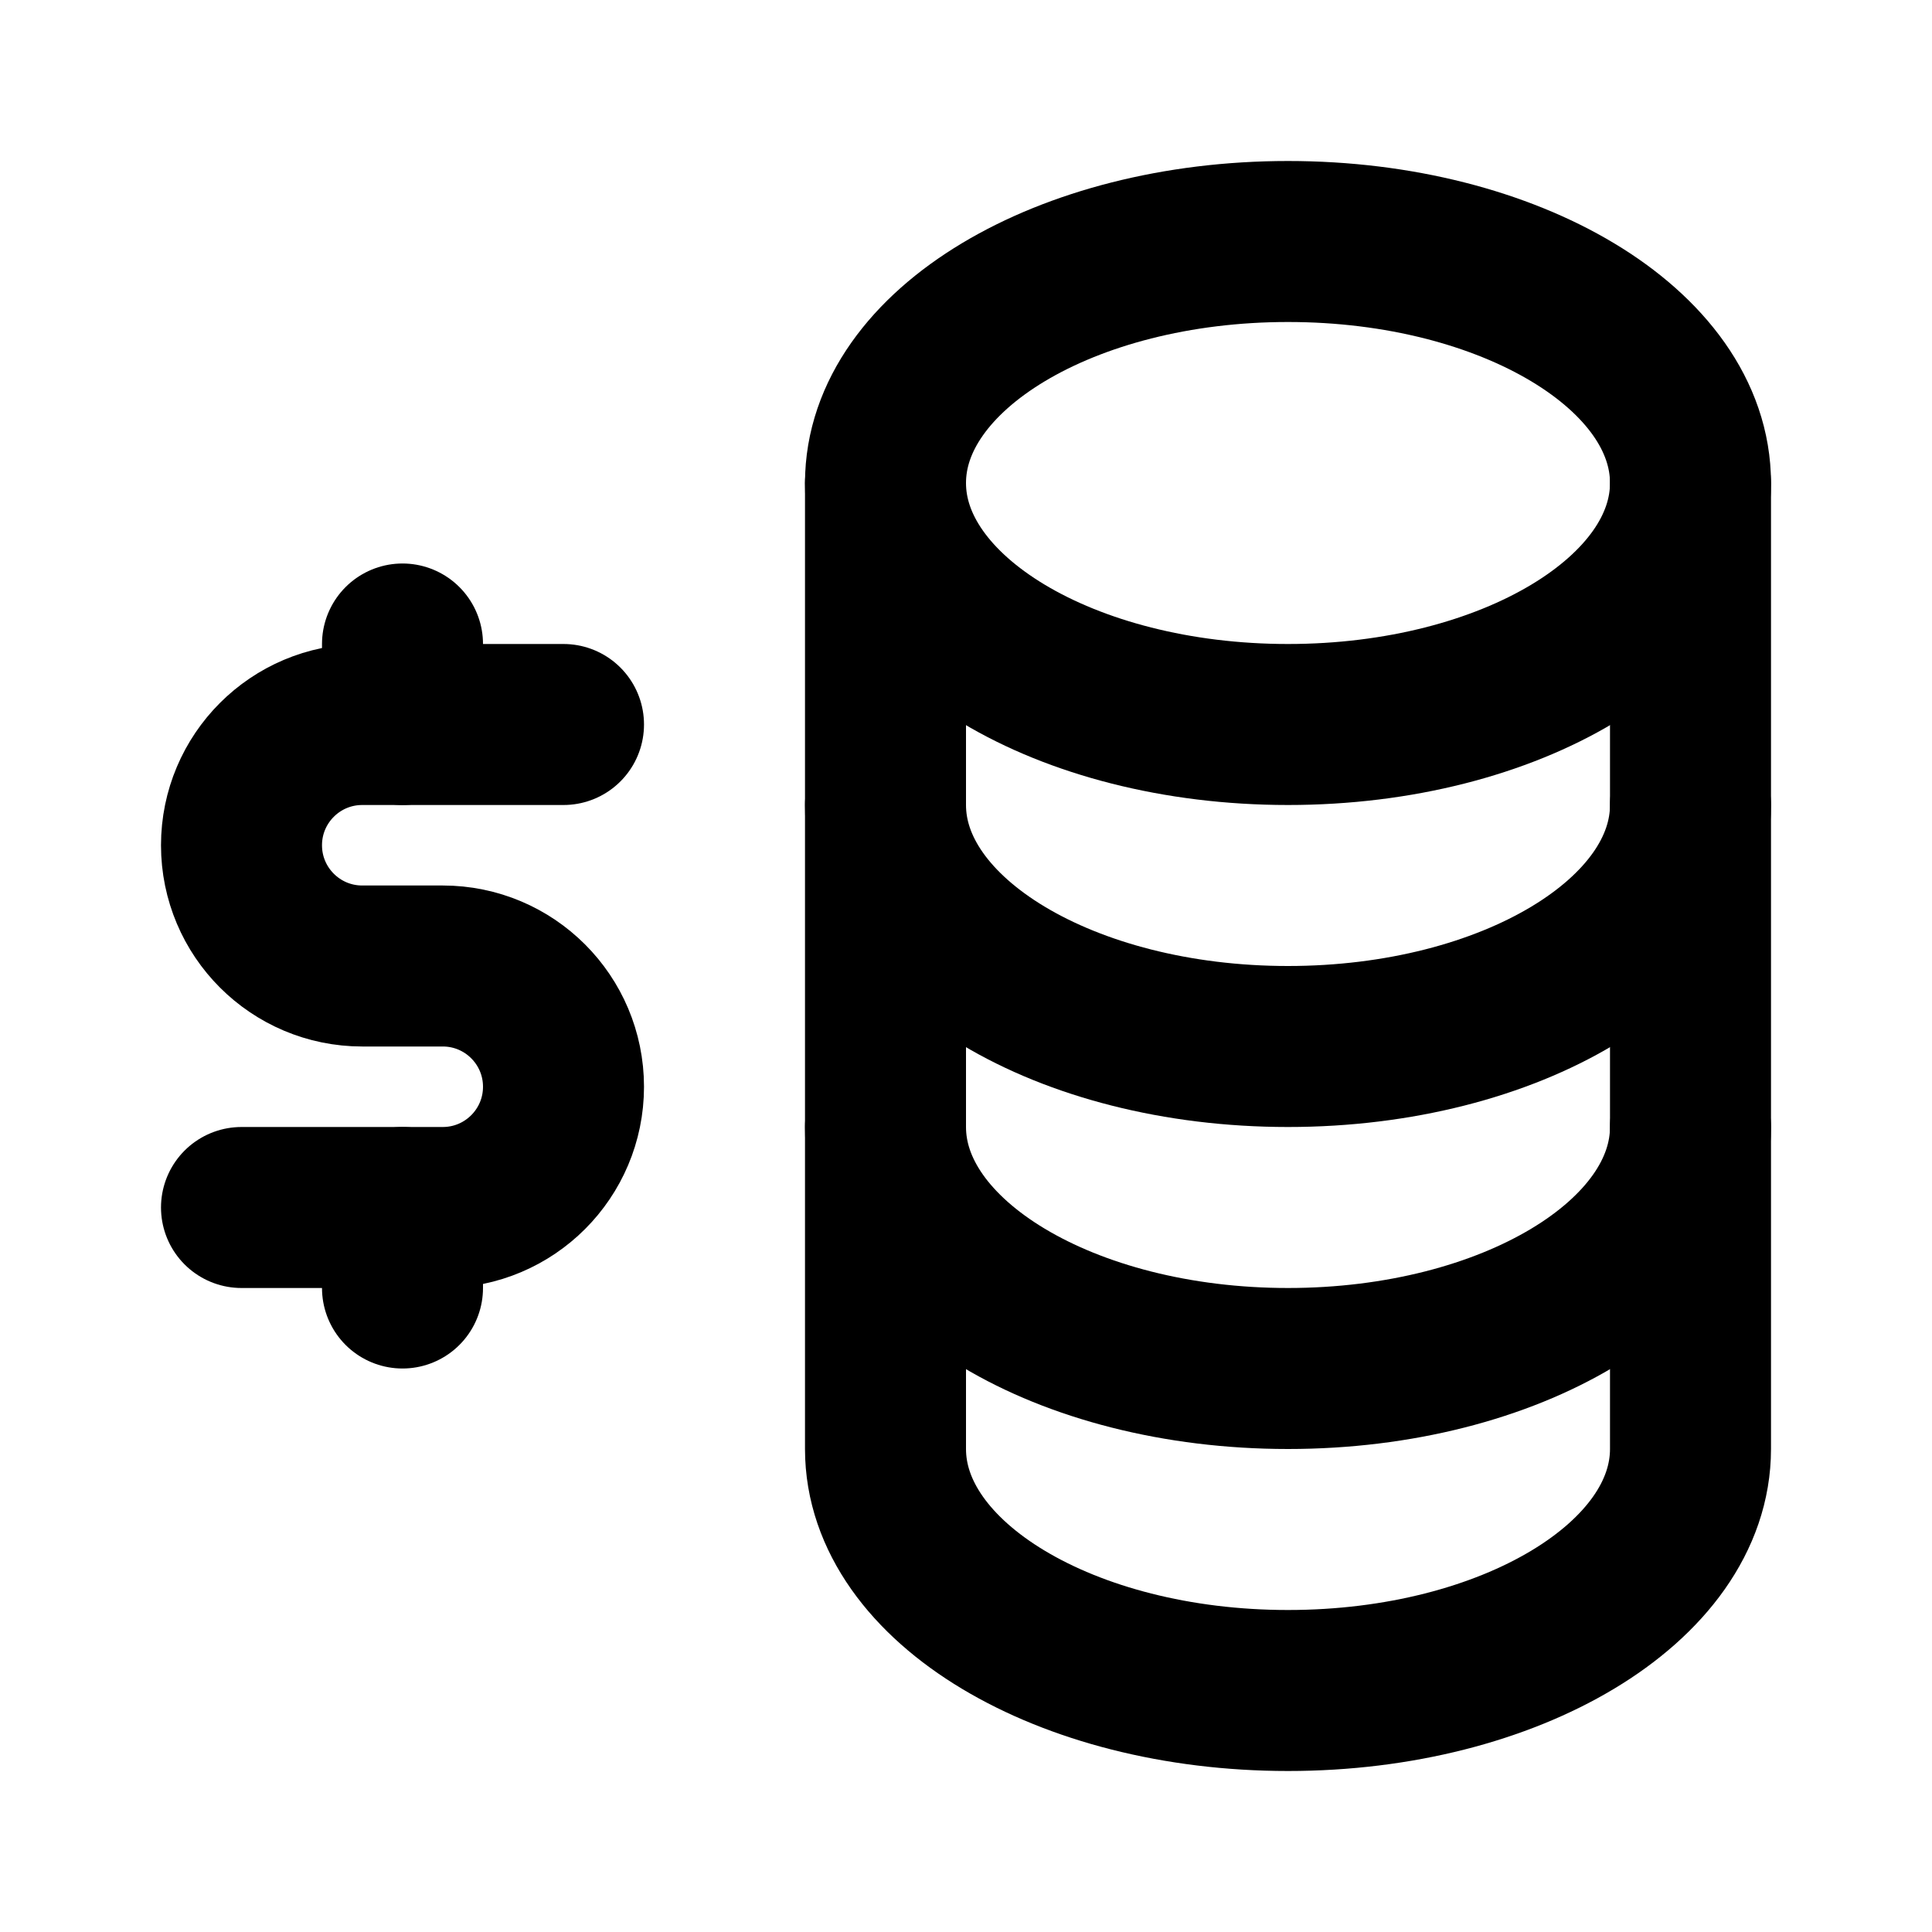
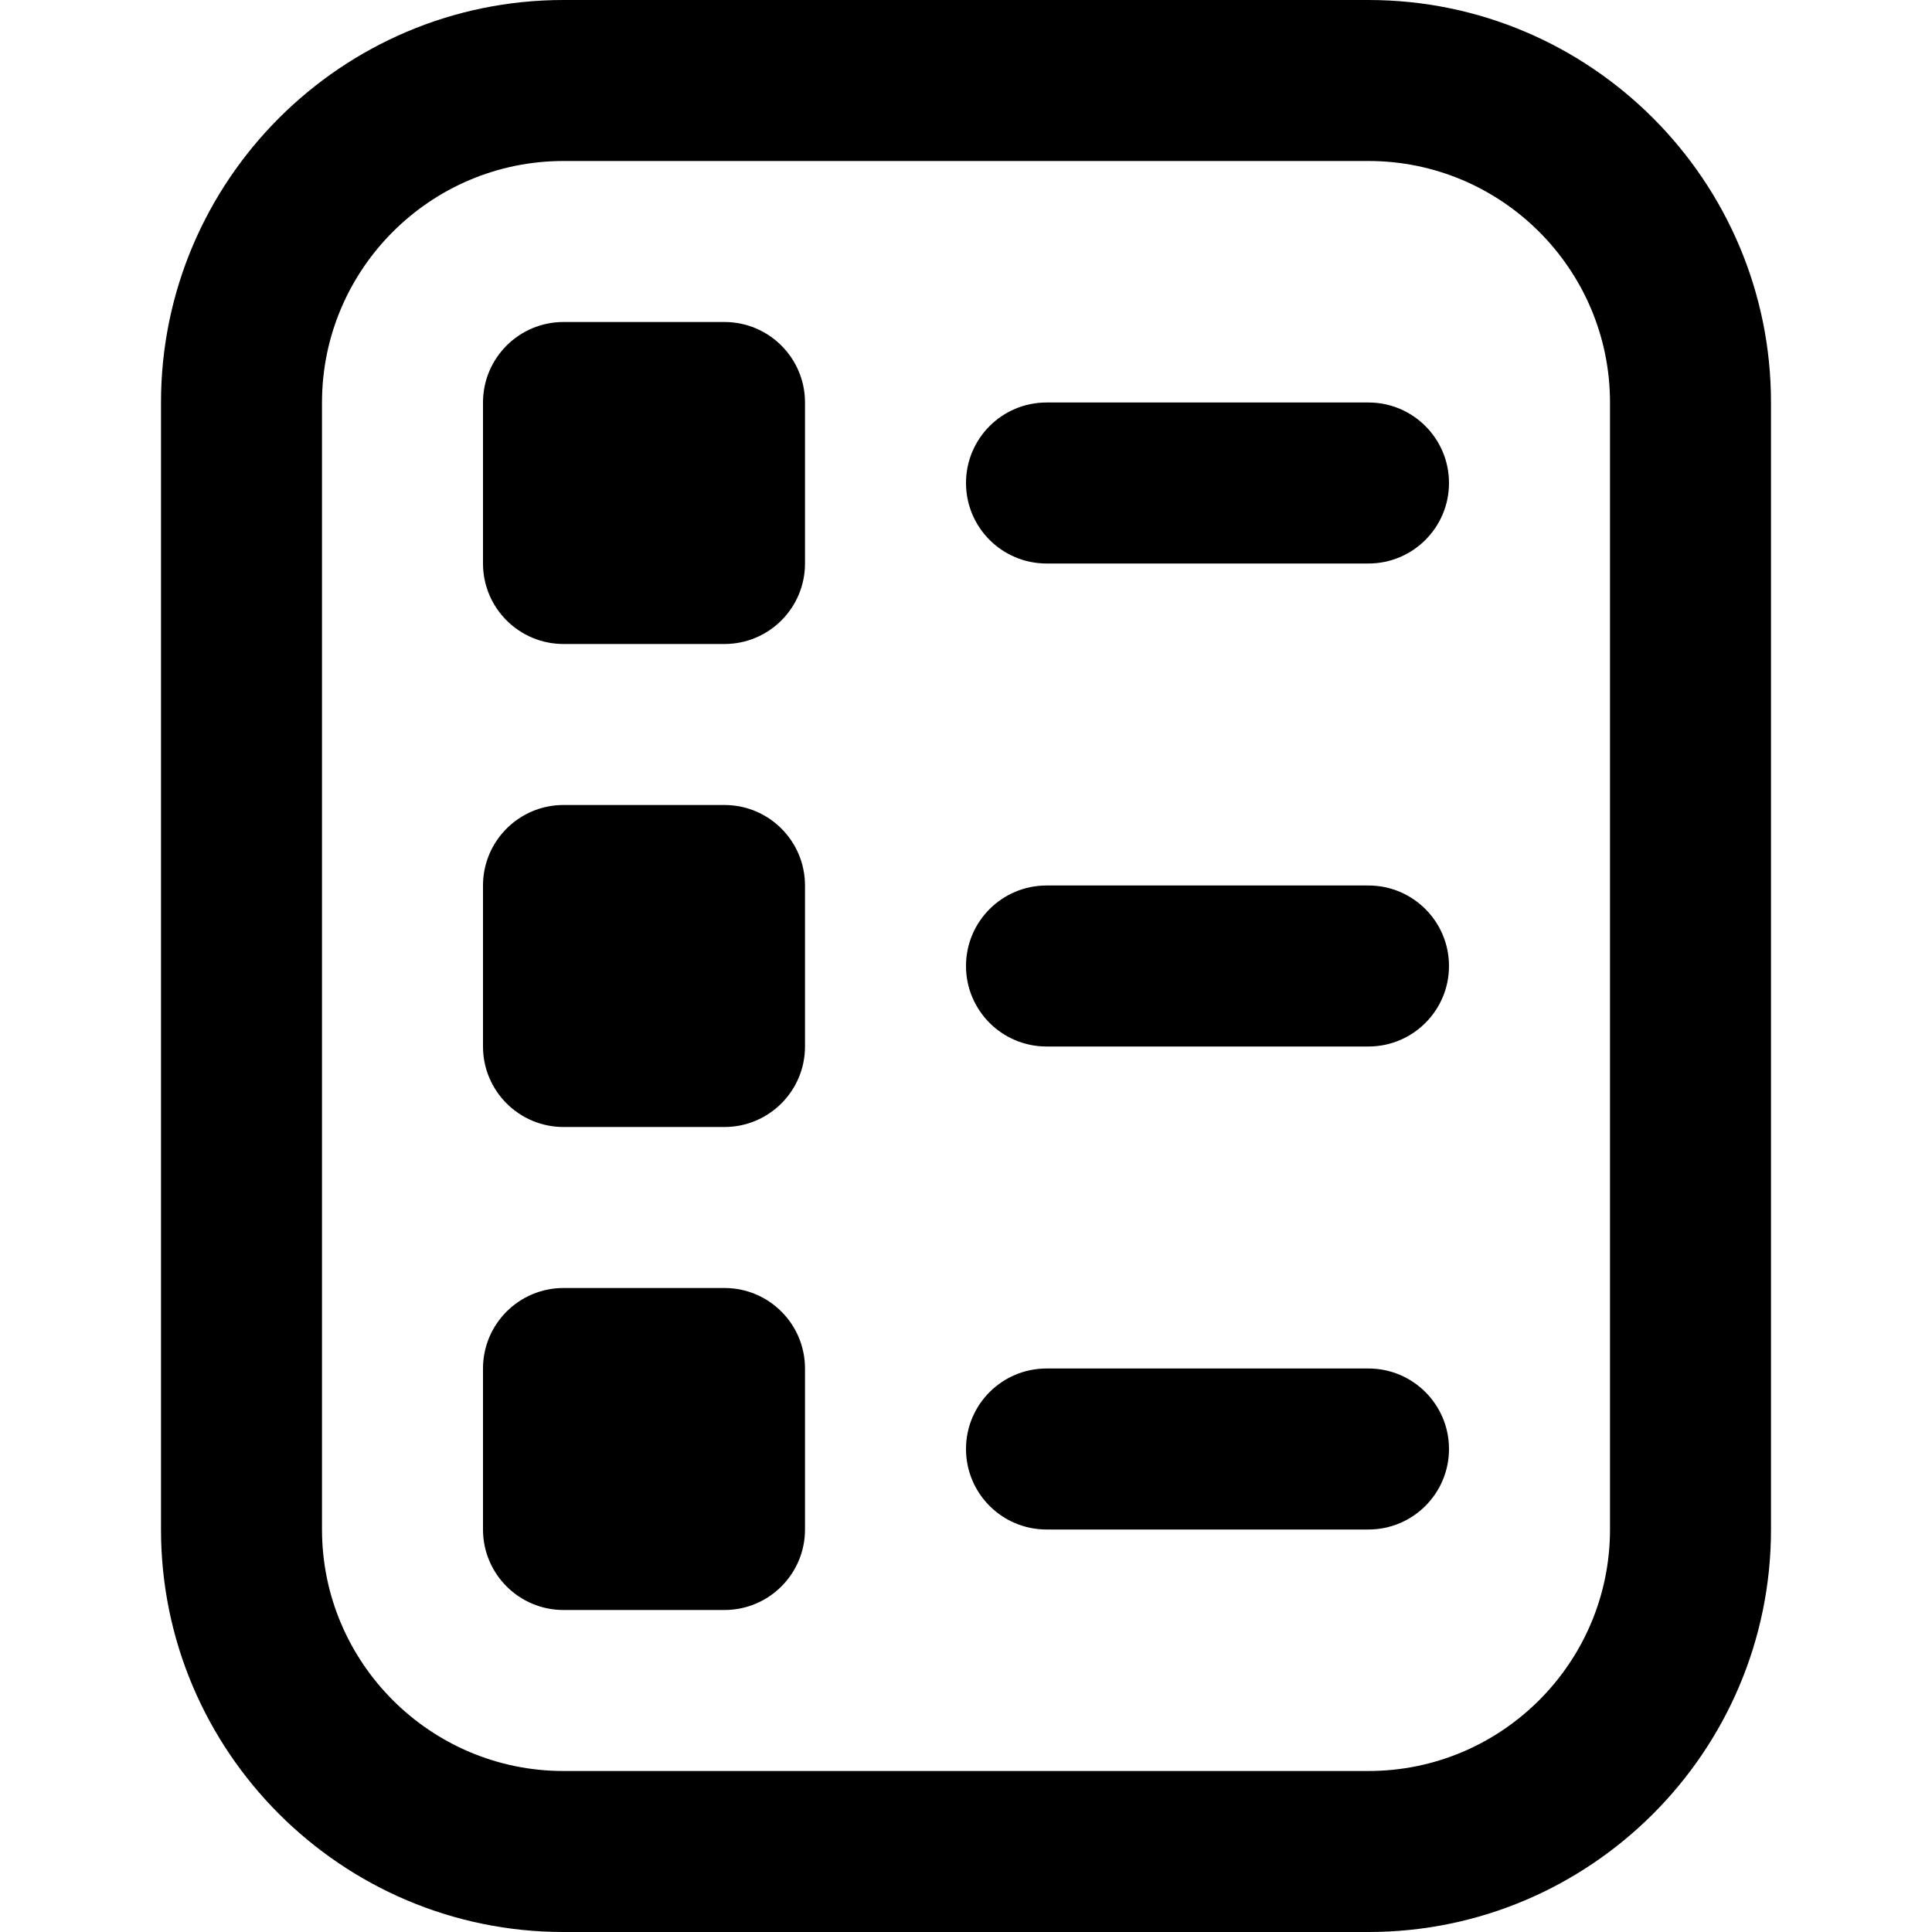
- <svg xmlns="http://www.w3.org/2000/svg" class="icon icon-tabler icon-tabler-businessplan" width="24" height="24" viewBox="0 0 24 24" stroke-width="2" stroke="currentColor" fill="none" stroke-linecap="round" stroke-linejoin="round">
-   <path stroke="none" d="M0 0h24v24H0z" fill="none" />
-   <path d="M16 6m-5 0a5 3 0 1 0 10 0a5 3 0 1 0 -10 0" />
-   <path d="M11 6v4c0 1.657 2.239 3 5 3s5 -1.343 5 -3v-4" />
-   <path d="M11 10v4c0 1.657 2.239 3 5 3s5 -1.343 5 -3v-4" />
-   <path d="M11 14v4c0 1.657 2.239 3 5 3s5 -1.343 5 -3v-4" />
-   <path d="M7 9h-2.5a1.5 1.5 0 0 0 0 3h1a1.5 1.5 0 0 1 0 3h-2.5" />
-   <path d="M5 15v1m0 -8v1" />
+ <svg xmlns="http://www.w3.org/2000/svg" id="Layer_1" data-name="Layer 1" viewBox="0 0 24 24" width="512" height="512">
+   <path d="M17,24H7c-2.757,0-5-2.243-5-5V5C2,2.243,4.243,0,7,0h10c2.757,0,5,2.243,5,5v14c0,2.757-2.243,5-5,5ZM7,2c-1.654,0-3,1.346-3,3v14c0,1.654,1.346,3,3,3h10c1.654,0,3-1.346,3-3V5c0-1.654-1.346-3-3-3H7Zm11,4c0-.552-.448-1-1-1h-4c-.552,0-1,.448-1,1s.448,1,1,1h4c.552,0,1-.448,1-1Zm0,6c0-.552-.448-1-1-1h-4c-.552,0-1,.448-1,1s.448,1,1,1h4c.552,0,1-.448,1-1Zm0,6c0-.552-.448-1-1-1h-4c-.552,0-1,.448-1,1s.448,1,1,1h4c.552,0,1-.448,1-1ZM10,7v-2c0-.552-.448-1-1-1h-2c-.552,0-1,.448-1,1v2c0,.552,.448,1,1,1h2c.552,0,1-.448,1-1Zm0,6v-2c0-.552-.448-1-1-1h-2c-.552,0-1,.448-1,1v2c0,.552,.448,1,1,1h2c.552,0,1-.448,1-1Zm0,6v-2c0-.552-.448-1-1-1h-2c-.552,0-1,.448-1,1v2c0,.552,.448,1,1,1h2c.552,0,1-.448,1-1Z" />
</svg>
